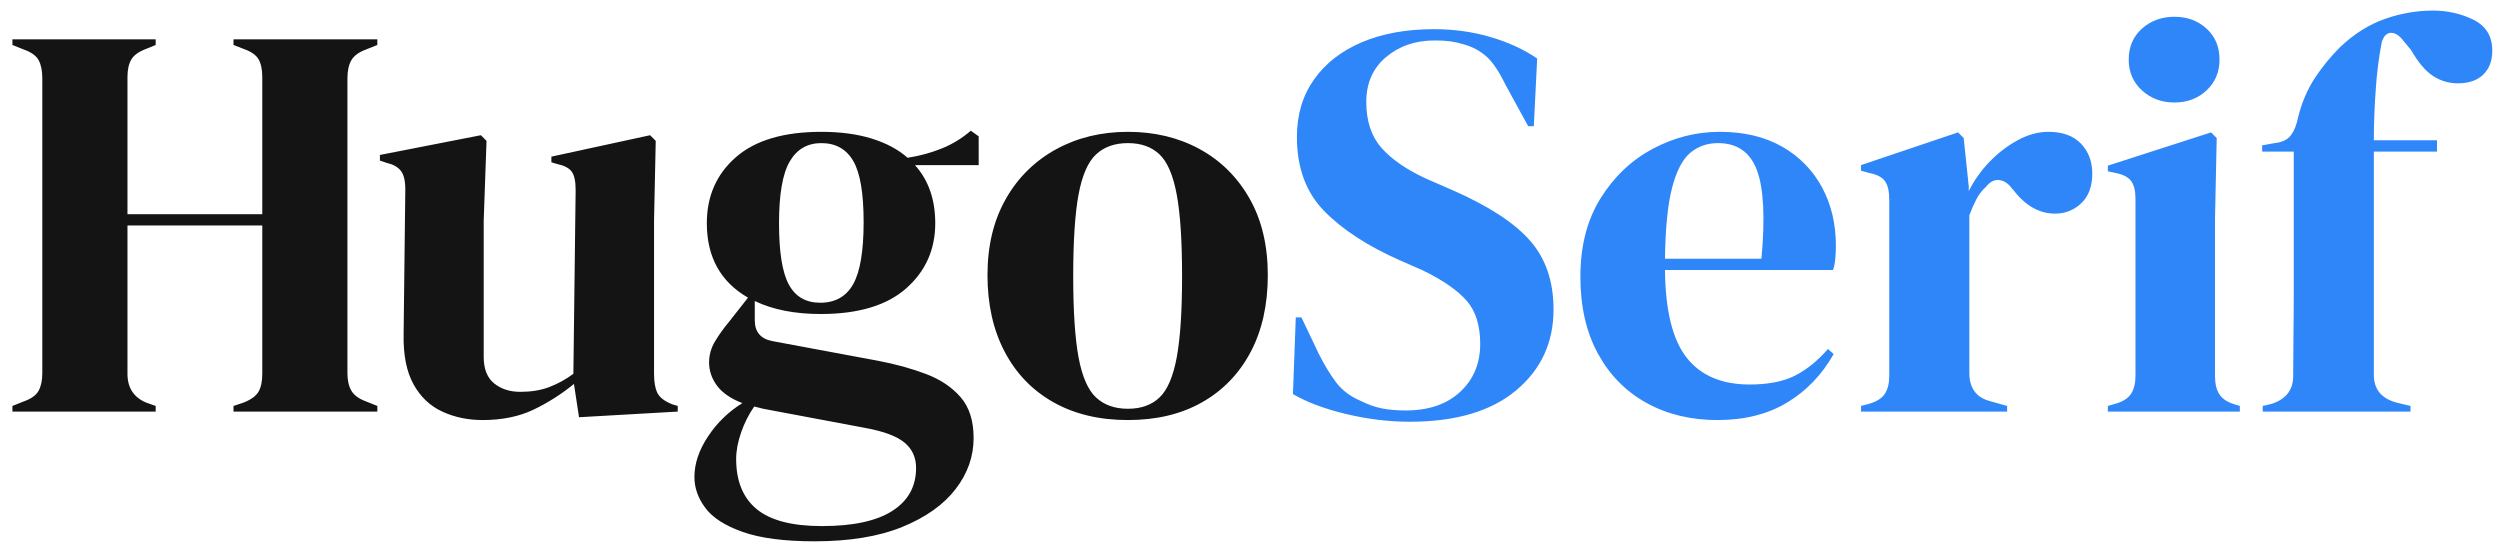
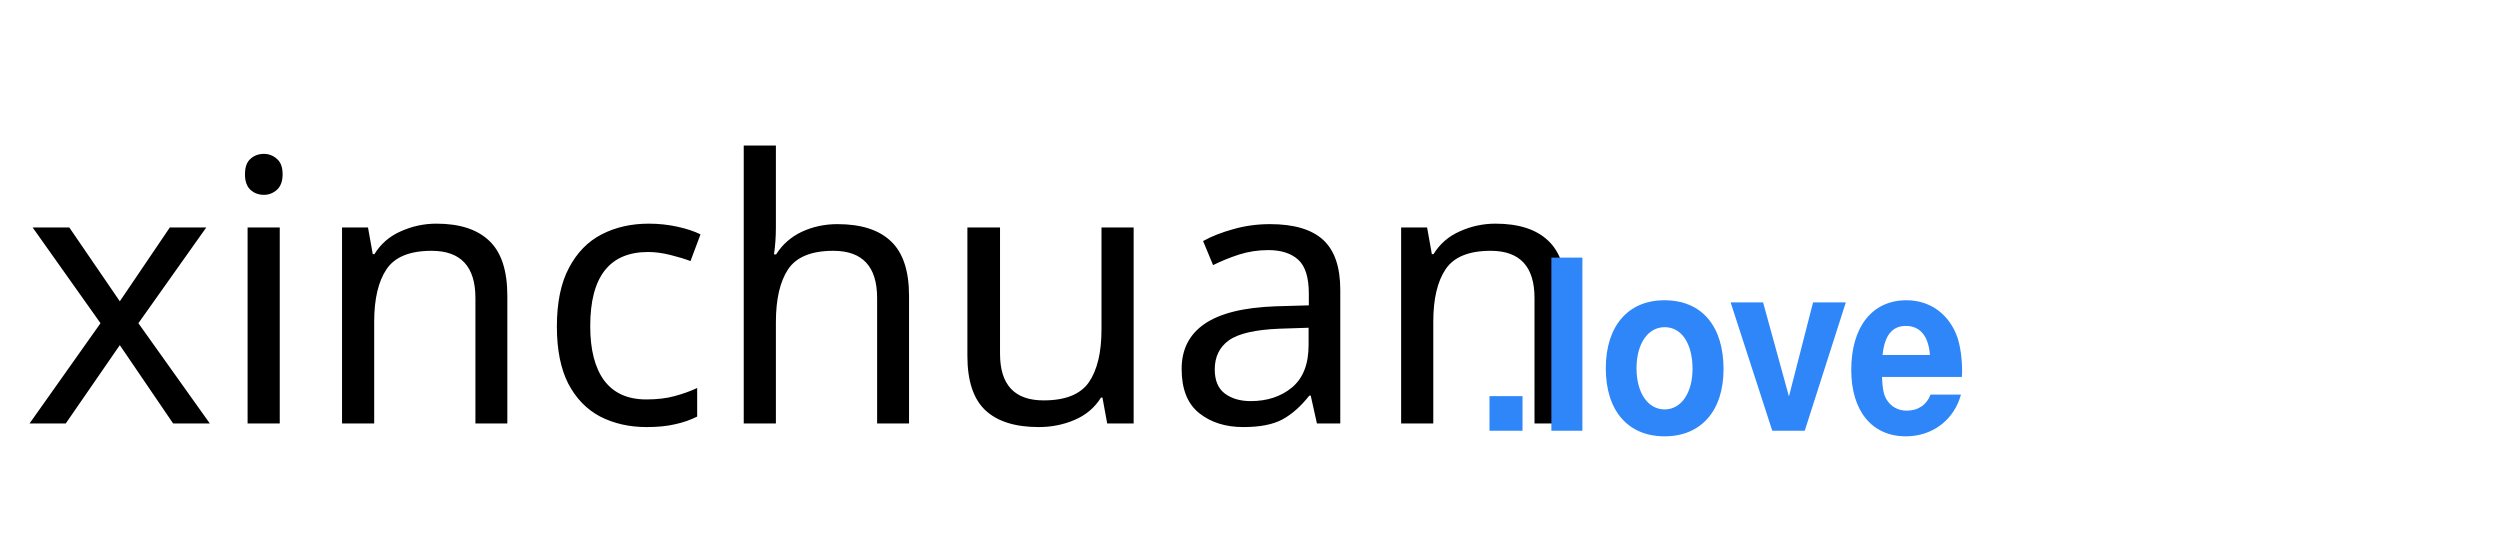
<svg xmlns="http://www.w3.org/2000/svg" width="164" height="36">
-   <g fill="none" fill-rule="nonzero">
-     <path fill="#141414" d="M.814 27v-.37l.74-.296c.493-.173.82-.407.98-.703.16-.296.241-.678.241-1.147V5.133c0-.493-.08-.888-.24-1.184-.16-.296-.488-.53-.981-.703l-.74-.296v-.37h9.398v.37l-.629.259c-.469.173-.79.4-.962.685-.173.283-.259.672-.259 1.165v8.991h8.843V5.059c0-.493-.08-.882-.24-1.165-.16-.284-.488-.512-.981-.685l-.666-.259v-.37h9.435v.37l-.74.296c-.469.173-.79.407-.962.703-.173.296-.259.69-.259 1.184v19.351c0 .469.086.851.259 1.147.173.296.493.53.962.703l.74.296V27h-9.435v-.37l.666-.222c.493-.197.82-.438.98-.721.16-.284.241-.673.241-1.166V14.79H8.362v9.731c0 .913.407 1.542 1.221 1.887l.629.222V27H.814zm30.843.555c-.962 0-1.844-.185-2.645-.555-.802-.37-1.431-.968-1.887-1.794-.457-.827-.673-1.918-.648-3.275l.111-9.509c0-.567-.099-.974-.296-1.221-.197-.247-.506-.42-.925-.518l-.444-.148v-.37l6.623-1.295.37.37-.185 5.254v8.917c0 .79.228 1.369.684 1.739.457.37 1.03.555 1.721.555.69 0 1.307-.099 1.85-.296a6.64 6.64 0 001.628-.888l.148-12.062c0-.567-.086-.968-.259-1.202-.173-.235-.493-.401-.962-.5l-.37-.111v-.37l6.475-1.406.37.37-.111 5.254v10.027c0 .543.074.962.222 1.258.148.296.469.543.962.74l.37.111V27l-6.475.37-.333-2.183a13.172 13.172 0 01-2.646 1.683c-.95.457-2.065.685-3.348.685zm22.185-6.956c-1.702 0-3.145-.284-4.329-.851v1.258c0 .765.382 1.221 1.147 1.369l6.956 1.295c1.16.222 2.208.512 3.145.87.937.357 1.69.863 2.257 1.517.567.653.851 1.547.851 2.682 0 1.209-.395 2.325-1.184 3.349-.79 1.023-1.955 1.85-3.497 2.479-1.541.629-3.459.943-5.753.943-1.973 0-3.54-.203-4.699-.61-1.16-.408-1.98-.932-2.46-1.573-.482-.641-.722-1.32-.722-2.035 0-.888.302-1.782.907-2.682a7.198 7.198 0 012.238-2.165c-.765-.296-1.32-.678-1.665-1.147s-.518-.974-.518-1.517c0-.493.13-.956.389-1.387.259-.432.573-.87.943-1.314l1.221-1.554c-1.8-1.036-2.701-2.664-2.701-4.884 0-1.776.635-3.219 1.905-4.329 1.27-1.11 3.14-1.665 5.606-1.665 1.258 0 2.362.148 3.312.444.95.296 1.732.715 2.349 1.258.79-.123 1.535-.327 2.239-.61a6.708 6.708 0 001.905-1.166l.518.37v1.887h-4.181c.888.987 1.332 2.257 1.332 3.811 0 1.727-.635 3.151-1.906 4.274-1.27 1.122-3.138 1.683-5.605 1.683zm-.037-.74c.987 0 1.708-.407 2.165-1.221.456-.814.684-2.17.684-4.07 0-1.9-.228-3.237-.684-4.014-.457-.778-1.154-1.166-2.091-1.166-.913 0-1.603.4-2.072 1.203-.469.801-.703 2.152-.703 4.051 0 1.9.216 3.244.648 4.033.431.79 1.116 1.184 2.053 1.184zm-5.513 10.249c0 1.455.45 2.553 1.35 3.293.9.74 2.325 1.11 4.274 1.11 2.047 0 3.589-.333 4.625-.999 1.036-.666 1.554-1.603 1.554-2.812 0-.69-.253-1.246-.758-1.665-.506-.42-1.363-.74-2.572-.962l-6.697-1.258-.592-.148a6.953 6.953 0 00-.851 1.683c-.222.63-.333 1.215-.333 1.758zm25.7-2.553c-1.875 0-3.503-.388-4.884-1.165-1.381-.778-2.448-1.881-3.2-3.312-.753-1.43-1.129-3.108-1.129-5.032s.4-3.589 1.203-4.995a8.358 8.358 0 013.292-3.256c1.394-.765 2.967-1.147 4.718-1.147s3.318.376 4.699 1.129c1.381.752 2.473 1.831 3.274 3.237.802 1.406 1.203 3.083 1.203 5.032 0 1.949-.376 3.632-1.129 5.05-.752 1.419-1.812 2.516-3.182 3.294-1.369.777-2.99 1.165-4.865 1.165zm0-.74c.863 0 1.554-.247 2.072-.74s.894-1.369 1.129-2.627c.234-1.258.351-3.034.351-5.328 0-2.319-.117-4.107-.352-5.365-.234-1.258-.61-2.134-1.128-2.627-.518-.493-1.209-.74-2.072-.74s-1.56.247-2.09.74c-.53.493-.913 1.369-1.148 2.627-.234 1.258-.351 3.046-.351 5.365 0 2.294.117 4.07.351 5.328.235 1.258.617 2.134 1.147 2.627.53.493 1.228.74 2.091.74z" />
-     <path fill="#2e86f8" d="M92.477 27.666c-1.357 0-2.738-.166-4.144-.5-1.406-.333-2.578-.77-3.515-1.313l.185-5.032h.37l1.147 2.405c.345.69.715 1.301 1.11 1.832.395.53.937.943 1.628 1.239.493.247.968.413 1.424.5.457.086.969.129 1.536.129 1.505 0 2.695-.407 3.57-1.221.876-.814 1.314-1.862 1.314-3.145 0-1.209-.296-2.152-.888-2.83-.592-.679-1.542-1.339-2.849-1.98l-1.517-.666c-2.121-.937-3.78-2.016-4.977-3.237-1.196-1.222-1.794-2.843-1.794-4.866 0-1.455.376-2.713 1.128-3.774.753-1.06 1.801-1.875 3.145-2.442 1.345-.567 2.917-.851 4.718-.851 1.307 0 2.547.173 3.718.518 1.172.345 2.19.814 3.053 1.406l-.222 4.44h-.37L98.73 5.503c-.42-.863-.839-1.474-1.258-1.831-.42-.358-.9-.611-1.443-.759a5.63 5.63 0 00-.888-.203 7.917 7.917 0 00-1.036-.056c-1.258 0-2.319.364-3.182 1.092-.863.727-1.295 1.708-1.295 2.941 0 1.258.333 2.263.999 3.016.666.752 1.64 1.424 2.923 2.016l1.702.74c2.368 1.036 4.07 2.14 5.106 3.312 1.036 1.171 1.554 2.682 1.554 4.532 0 2.17-.82 3.94-2.46 5.31-1.64 1.369-3.966 2.053-6.975 2.053zm20.335-19.018c1.603 0 2.972.327 4.107.98a6.688 6.688 0 012.608 2.665c.605 1.122.907 2.398.907 3.829 0 .271-.012.549-.037.833a3.308 3.308 0 01-.148.758h-11.026c.025 2.664.5 4.582 1.424 5.753.926 1.172 2.3 1.758 4.126 1.758 1.233 0 2.232-.197 2.997-.592.765-.395 1.48-.974 2.146-1.739l.37.333c-.765 1.357-1.782 2.417-3.053 3.182-1.27.765-2.793 1.147-4.569 1.147-1.751 0-3.305-.376-4.662-1.128-1.357-.753-2.417-1.832-3.182-3.238-.765-1.406-1.147-3.083-1.147-5.032 0-2.023.444-3.743 1.332-5.161.888-1.419 2.029-2.498 3.422-3.238 1.394-.74 2.856-1.11 4.385-1.11zm-.111.74c-.715 0-1.326.216-1.832.648-.505.431-.9 1.196-1.184 2.294-.283 1.097-.437 2.645-.462 4.643h6.327c.247-2.689.148-4.625-.296-5.809-.444-1.184-1.295-1.776-2.553-1.776zM122.084 27v-.37l.555-.148c.493-.148.832-.37 1.017-.666.186-.296.278-.678.278-1.147V13.088c0-.543-.092-.943-.278-1.202-.185-.26-.524-.438-1.017-.537l-.555-.148v-.37l6.364-2.146.37.37.333 3.182v.296a7.773 7.773 0 011.35-1.905 7.573 7.573 0 011.85-1.425c.679-.37 1.351-.555 2.017-.555.937 0 1.653.259 2.146.777.493.518.74 1.172.74 1.961 0 .839-.24 1.486-.721 1.943a2.413 2.413 0 01-1.721.684c-1.036 0-1.949-.518-2.738-1.554l-.074-.074c-.247-.345-.53-.536-.851-.573-.32-.038-.617.117-.888.462-.247.222-.45.487-.61.796a9.6 9.6 0 00-.463 1.054v10.323c0 .987.432 1.603 1.295 1.85l1.184.333V27h-9.583zm20.557-20.276c-.839 0-1.548-.265-2.127-.795-.58-.53-.87-1.203-.87-2.017 0-.839.29-1.517.87-2.035.58-.518 1.288-.777 2.127-.777.839 0 1.542.259 2.109.777s.851 1.196.851 2.035c0 .814-.284 1.486-.851 2.017-.567.53-1.27.795-2.109.795zM138.275 27v-.37l.518-.148c.493-.148.832-.37 1.017-.666.186-.296.278-.69.278-1.184V13.051c0-.518-.092-.906-.278-1.165-.185-.26-.524-.438-1.017-.537l-.518-.111v-.37l6.771-2.183.37.37-.111 5.254v10.36c0 .493.092.888.277 1.184.186.296.512.518.981.666l.37.111V27h-8.658zm10.16 0v-.37l.481-.111c.469-.123.839-.34 1.11-.647.271-.309.407-.71.407-1.203 0-.913.006-1.82.018-2.72.013-.9.019-1.806.019-2.719V9.943h-2.072v-.407l.814-.148c.493-.05.851-.222 1.073-.518.222-.296.382-.703.481-1.221.247-.962.61-1.807 1.091-2.534a12.92 12.92 0 011.647-2.017c.937-.888 1.93-1.51 2.978-1.868a9.53 9.53 0 013.09-.537c.987 0 1.887.203 2.701.61.814.408 1.221 1.08 1.221 2.017 0 .666-.197 1.19-.592 1.573-.395.382-.95.573-1.665.573-.592 0-1.135-.16-1.628-.481-.493-.32-.974-.888-1.443-1.702l-.518-.629c-.271-.345-.543-.512-.814-.5-.271.013-.469.216-.592.611a25.21 25.21 0 00-.388 3.034 45.841 45.841 0 00-.13 3.404h4.144v.74h-4.144v14.652c0 .937.493 1.542 1.48 1.813l.925.222V27h-9.694z" />
+   <g>
+     <rect height="402" width="582" y="-1" x="-1" fill="none" id="canvas_background" />
+   </g>
+   <g>
+     <g fill-rule="nonzero" fill="#2e86f8" id="svg_1">
+       <text xml:space="preserve" y="27.78" x="1.5" text-anchor="start" stroke-width="0" stroke-opacity="null" stroke="null" fill-opacity="null" fill="#000000" style="cursor: move; pointer-events: inherit;" font-size="24px" font-family="Oswald,sans-serif" id="svg_5">xinchuan</text>
+       <text xml:space="preserve" y="20.401" x="100.159" transform="matrix(1.20567, 0, 0, 1.29828, -23.9725, 1.7748)" text-anchor="start" stroke-width="0" stroke-opacity="null" stroke="null" fill="#2e86f8" style="cursor: move; pointer-events: inherit;" font-weight="bold" font-size="NaN" font-family="Helvetica,Arial,sans-serif" id="svg_6">.love</text>
+       <text xml:space="preserve" y="14.78" x="133.5" text-anchor="start" stroke-width="0" stroke-opacity="null" stroke="null" fill="#2e86f8" style="cursor: move; pointer-events: inherit;" font-size="NaN" font-family="Helvetica,Arial,sans-serif" id="svg_7" />
+     </g>
  </g>
</svg>
